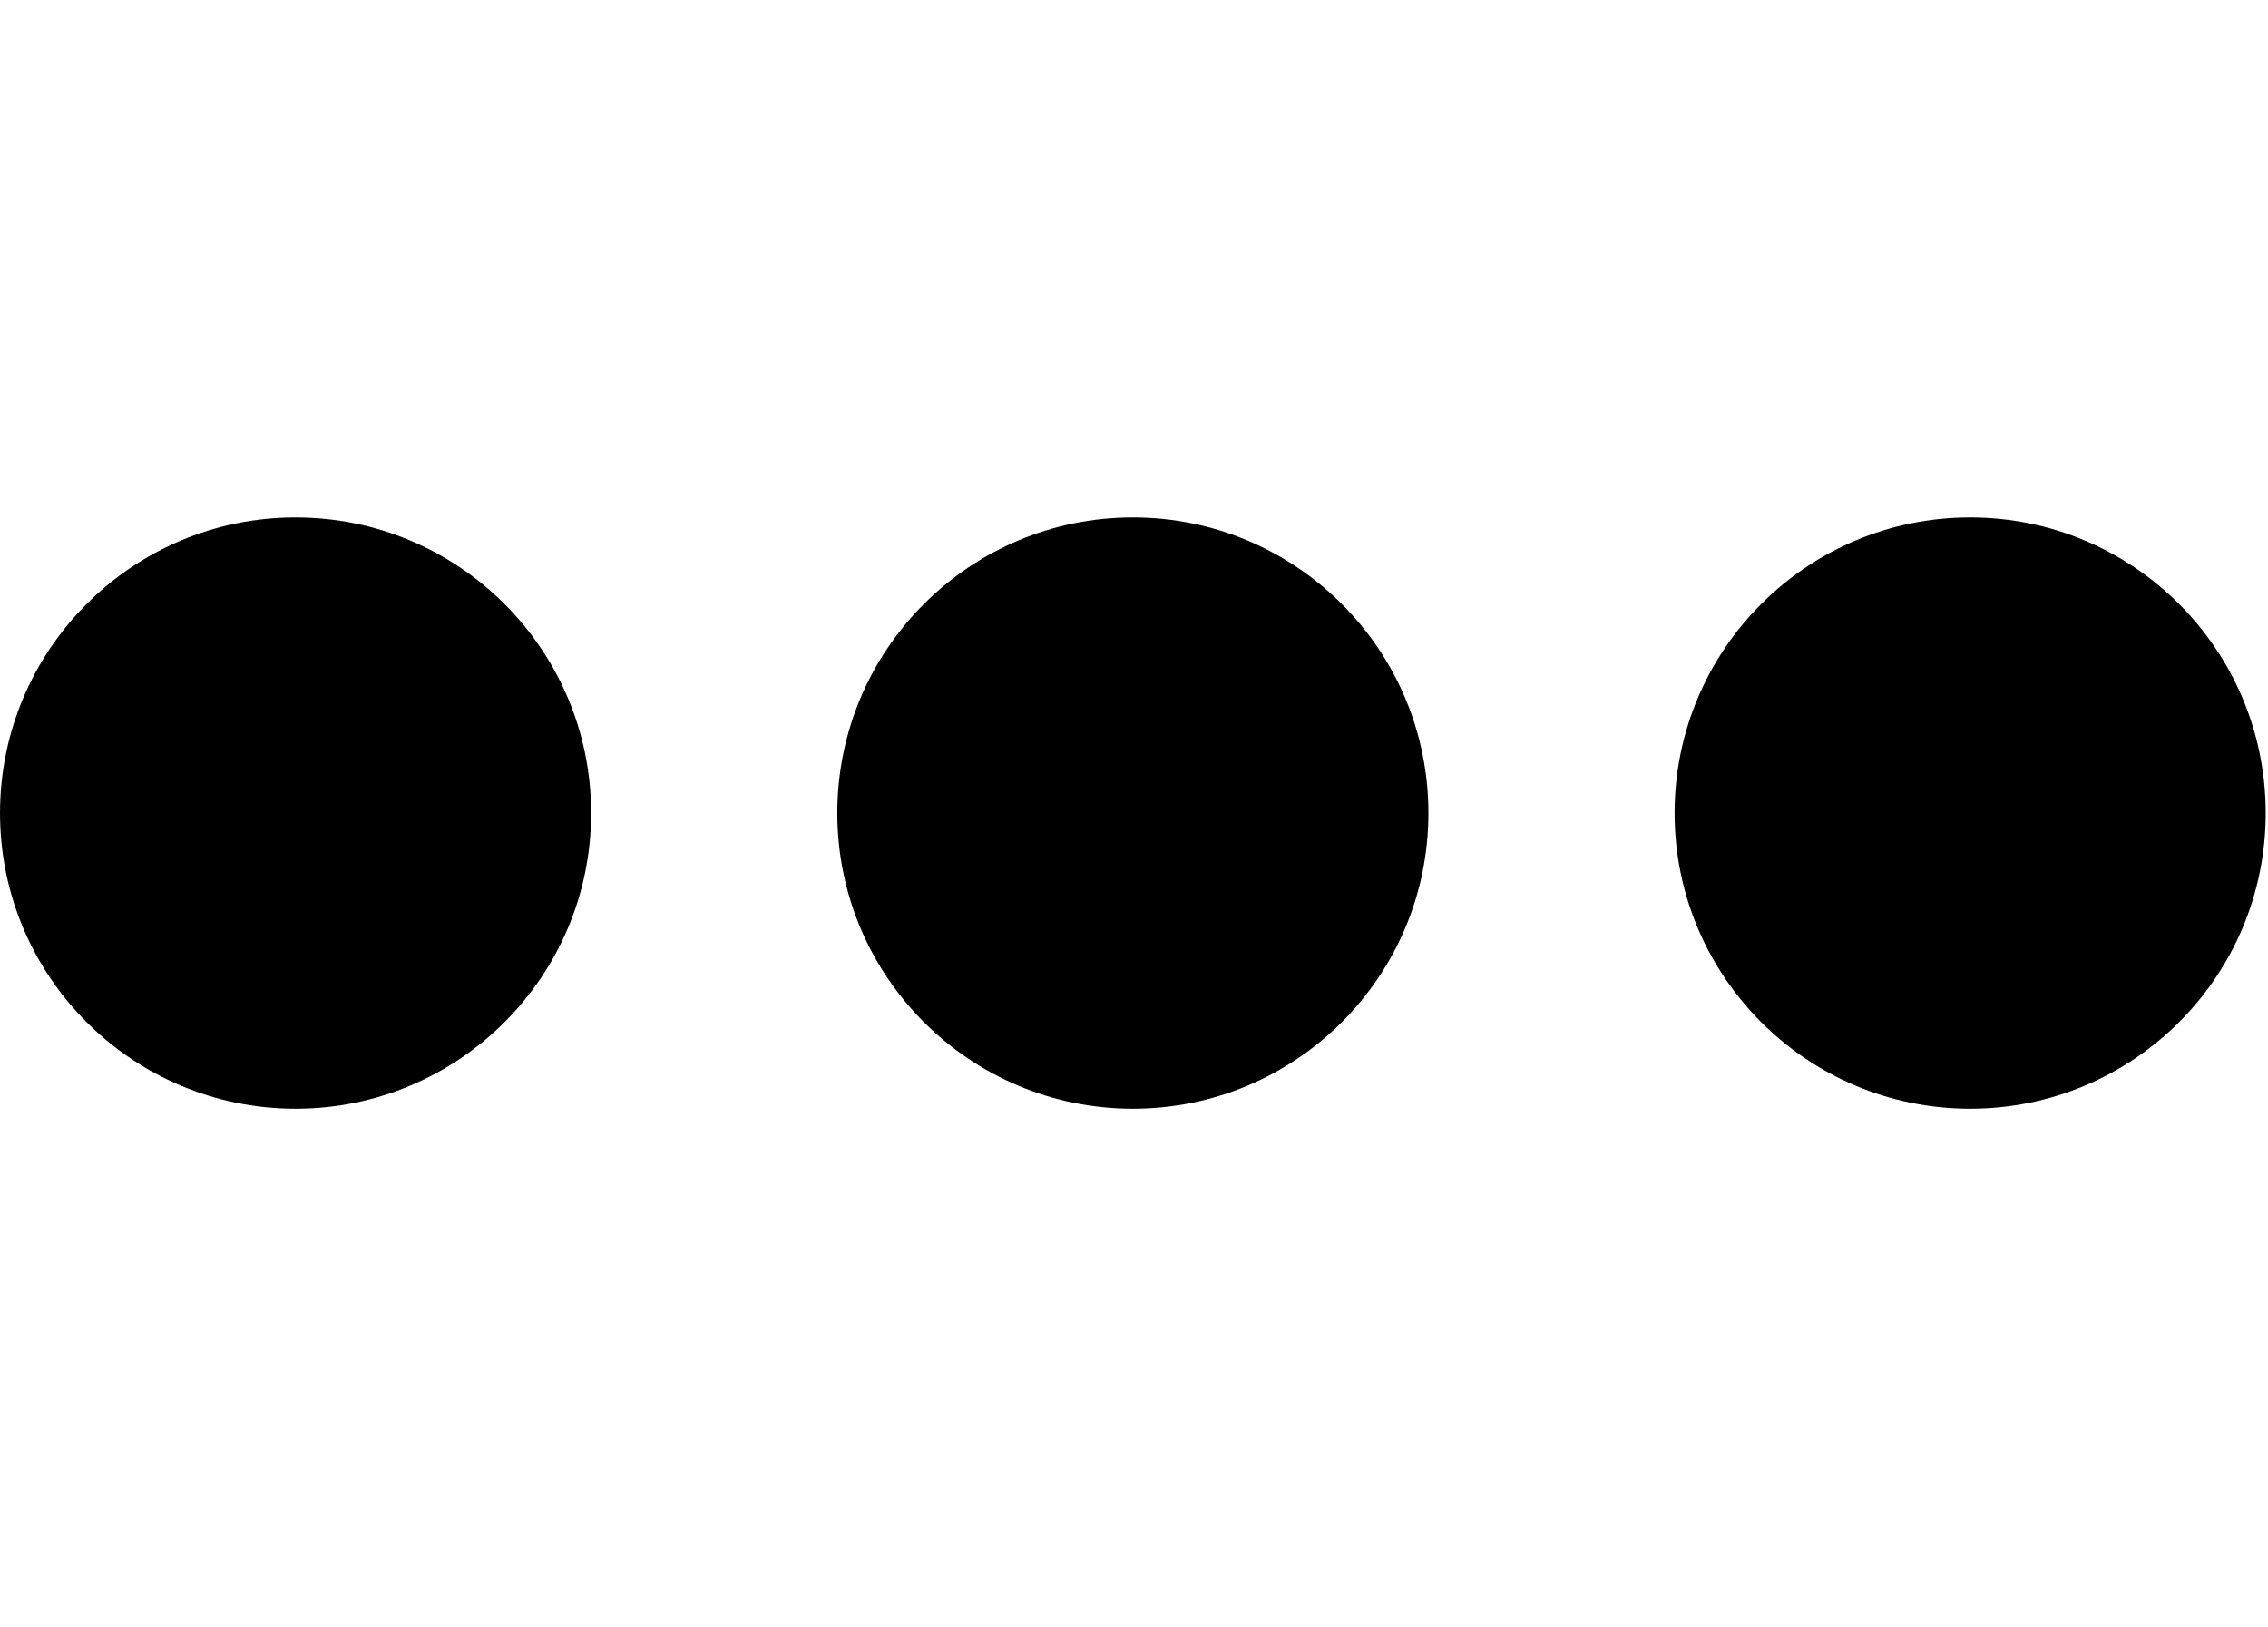
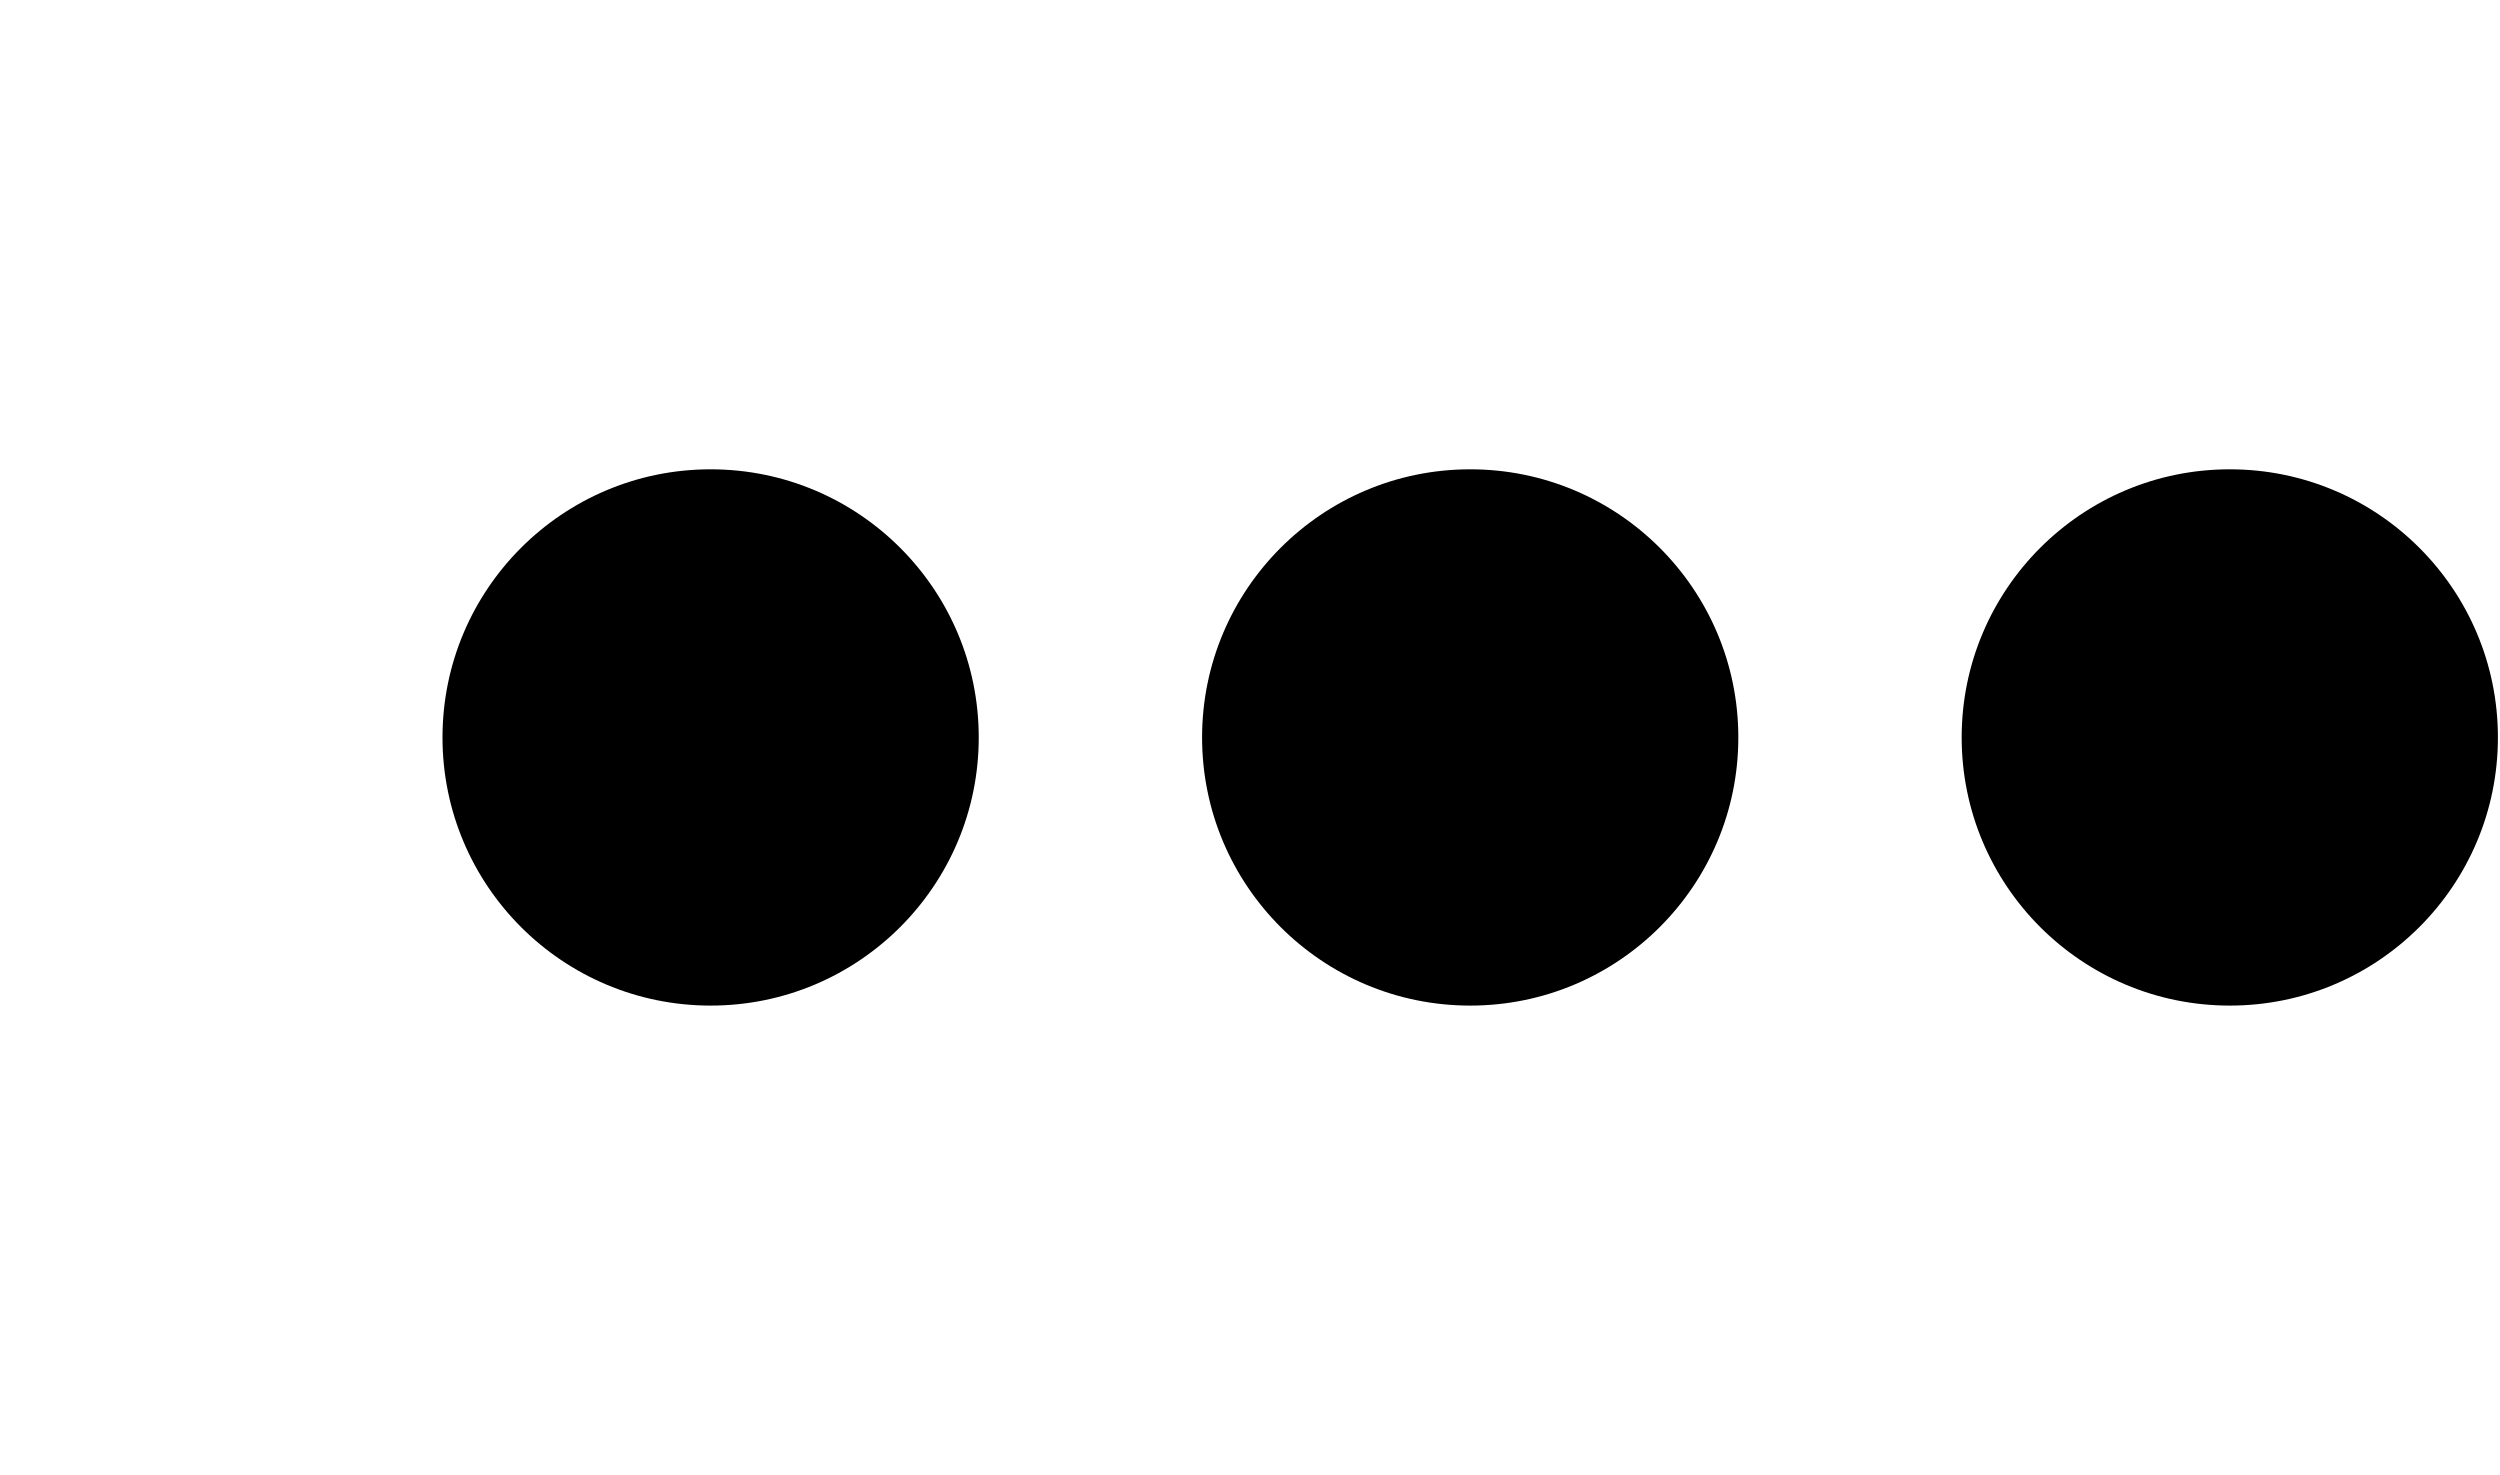
- <svg xmlns="http://www.w3.org/2000/svg" width="27.9" height="20" viewBox="0 0 27.9 20" version="1.1" id="svg3807">
+ <svg xmlns="http://www.w3.org/2000/svg" width="33.9" height="20" viewBox="0 0 33.9 20" version="1.1" id="svg3807">
  <g id="layer L1" transform="translate(0,10)">
    <g transform="translate(0,0)">
+       <g />
+     </g>
+     <g transform="translate(6,0)">
      <g id="layer1" transform="translate(0,-291.7083)">
        <g transform="matrix(1.172932,0,0,-0.9520283,-583.8196,-1486.07)" id="g10351" style="stroke-width:1.788;stroke-miterlimit:4;stroke-dasharray:none">
          <g transform="matrix(0.9094024,0,0,1.120415,45.09442,226.1223)" id="g10351-0" style="stroke-width:1.789;stroke-miterlimit:4;stroke-dasharray:none">
            <g id="g2601" transform="matrix(0.8925618,0,0,0.8925266,53.47671,-202.8362)" style="stroke-width:2.005">
              <g id="g3084" transform="matrix(1.011122,0,0,0.9932151,-7.370096,-13.71252)" style="stroke-width:2.001">
                <g transform="matrix(0.8377975,0,0,0.8280196,-39.34358,-319.7406)" id="g10367" style="stroke-width:2.22;stroke-miterlimit:4;stroke-dasharray:none">
                  <g id="g2860">
                    <ellipse style="fill:#000000;fill-opacity:1;fill-rule:evenodd;stroke:none;stroke-width:2.03;stroke-linecap:butt;stroke-linejoin:miter;stroke-miterlimit:4;stroke-dasharray:none;stroke-opacity:1" id="path3355-3-9-8" cx="647.744" cy="-1866.407" rx="4.508" ry="4.644" />
                  </g>
                </g>
              </g>
            </g>
          </g>
        </g>
      </g>
    </g>
-     <g transform="translate(10.3,0)">
+     <g transform="translate(16.3,0)">
      <g id="layer1" transform="translate(0,-291.7083)">
        <g transform="matrix(1.172932,0,0,-0.9520283,-583.8196,-1486.07)" id="g10351" style="stroke-width:1.788;stroke-miterlimit:4;stroke-dasharray:none">
          <g transform="matrix(0.9094024,0,0,1.120415,45.09442,226.1223)" id="g10351-0" style="stroke-width:1.789;stroke-miterlimit:4;stroke-dasharray:none">
            <g id="g2601" transform="matrix(0.8925618,0,0,0.8925266,53.47671,-202.8362)" style="stroke-width:2.005">
              <g id="g3084" transform="matrix(1.011122,0,0,0.9932151,-7.370096,-13.71252)" style="stroke-width:2.001">
                <g transform="matrix(0.8377975,0,0,0.8280196,-39.34358,-319.7406)" id="g10367" style="stroke-width:2.22;stroke-miterlimit:4;stroke-dasharray:none">
                  <g id="g2860">
                    <ellipse style="fill:#000000;fill-opacity:1;fill-rule:evenodd;stroke:none;stroke-width:2.03;stroke-linecap:butt;stroke-linejoin:miter;stroke-miterlimit:4;stroke-dasharray:none;stroke-opacity:1" id="path3355-3-9-8" cx="647.744" cy="-1866.407" rx="4.508" ry="4.644" />
                  </g>
                </g>
              </g>
            </g>
          </g>
        </g>
      </g>
    </g>
-     <g transform="translate(20.6,0)">
+     <g transform="translate(26.6,0)">
      <g id="layer1" transform="translate(0,-291.7083)">
        <g transform="matrix(1.172932,0,0,-0.9520283,-583.8196,-1486.07)" id="g10351" style="stroke-width:1.788;stroke-miterlimit:4;stroke-dasharray:none">
          <g transform="matrix(0.9094024,0,0,1.120415,45.09442,226.1223)" id="g10351-0" style="stroke-width:1.789;stroke-miterlimit:4;stroke-dasharray:none">
            <g id="g2601" transform="matrix(0.8925618,0,0,0.8925266,53.47671,-202.8362)" style="stroke-width:2.005">
              <g id="g3084" transform="matrix(1.011122,0,0,0.9932151,-7.370096,-13.71252)" style="stroke-width:2.001">
                <g transform="matrix(0.8377975,0,0,0.8280196,-39.34358,-319.7406)" id="g10367" style="stroke-width:2.22;stroke-miterlimit:4;stroke-dasharray:none">
                  <g id="g2860">
                    <ellipse style="fill:#000000;fill-opacity:1;fill-rule:evenodd;stroke:none;stroke-width:2.03;stroke-linecap:butt;stroke-linejoin:miter;stroke-miterlimit:4;stroke-dasharray:none;stroke-opacity:1" id="path3355-3-9-8" cx="647.744" cy="-1866.407" rx="4.508" ry="4.644" />
                  </g>
                </g>
              </g>
            </g>
          </g>
        </g>
      </g>
    </g>
  </g>
</svg>
